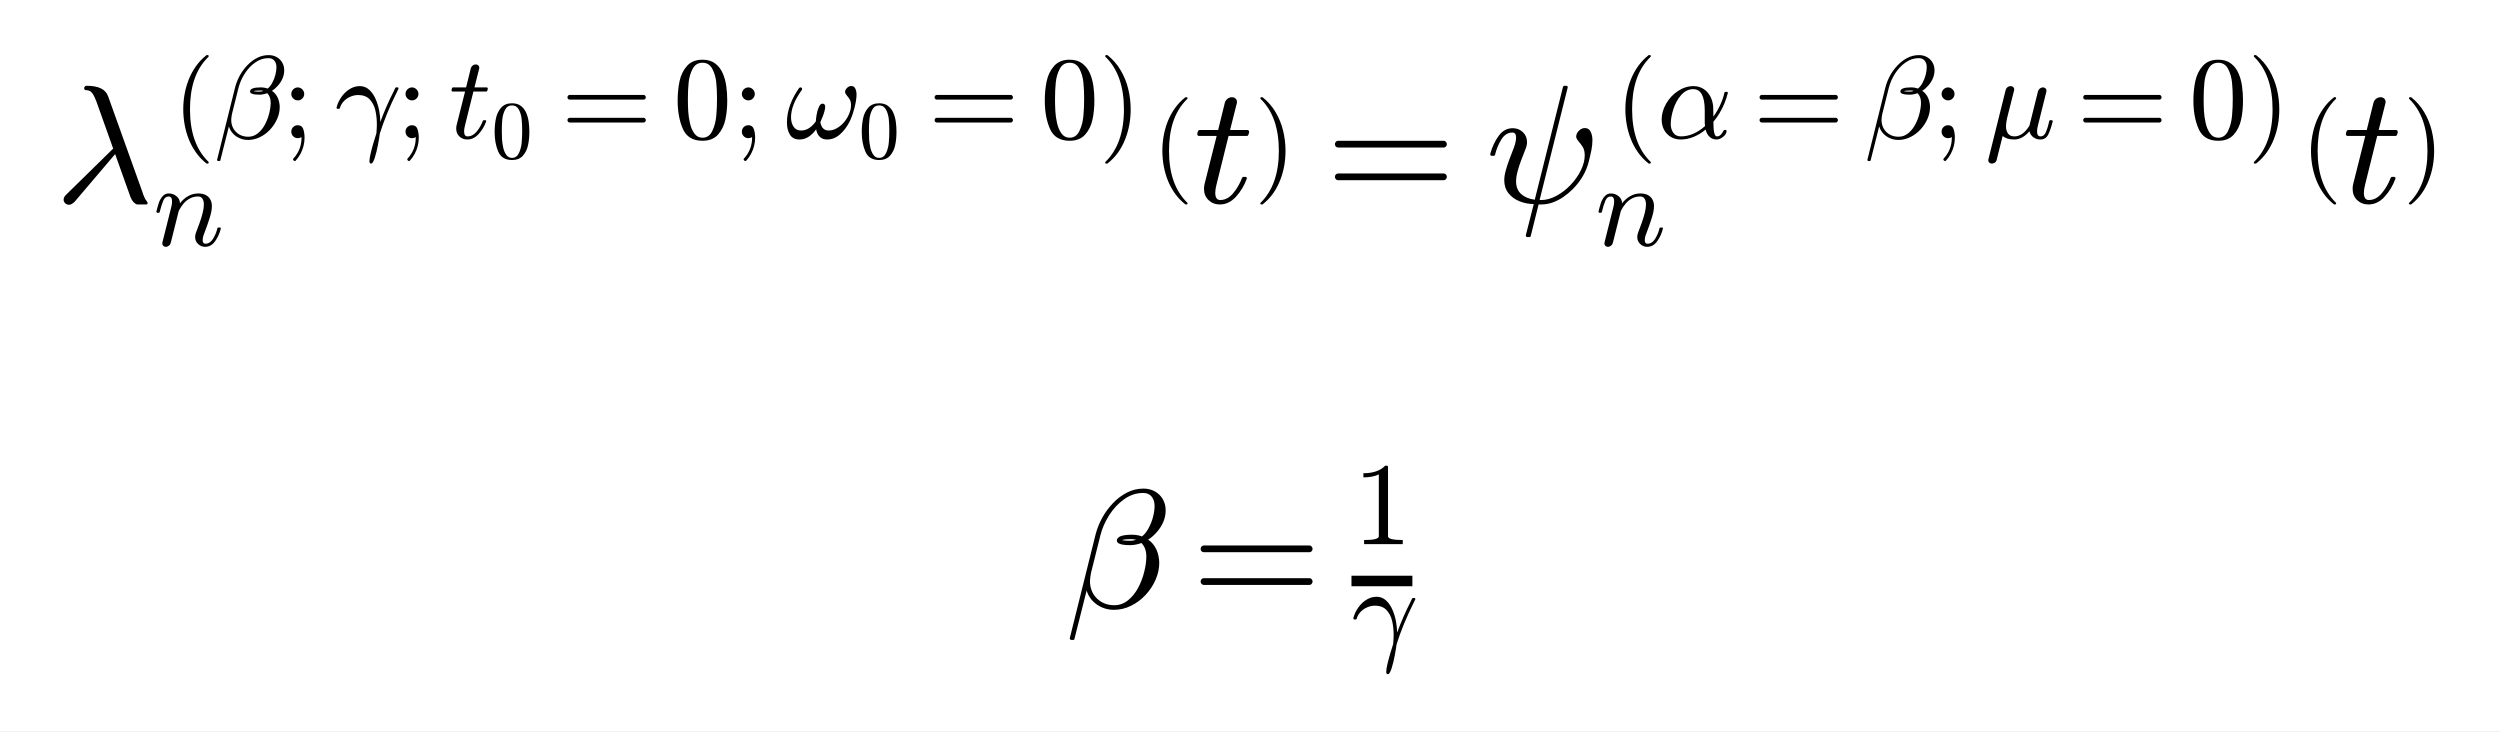
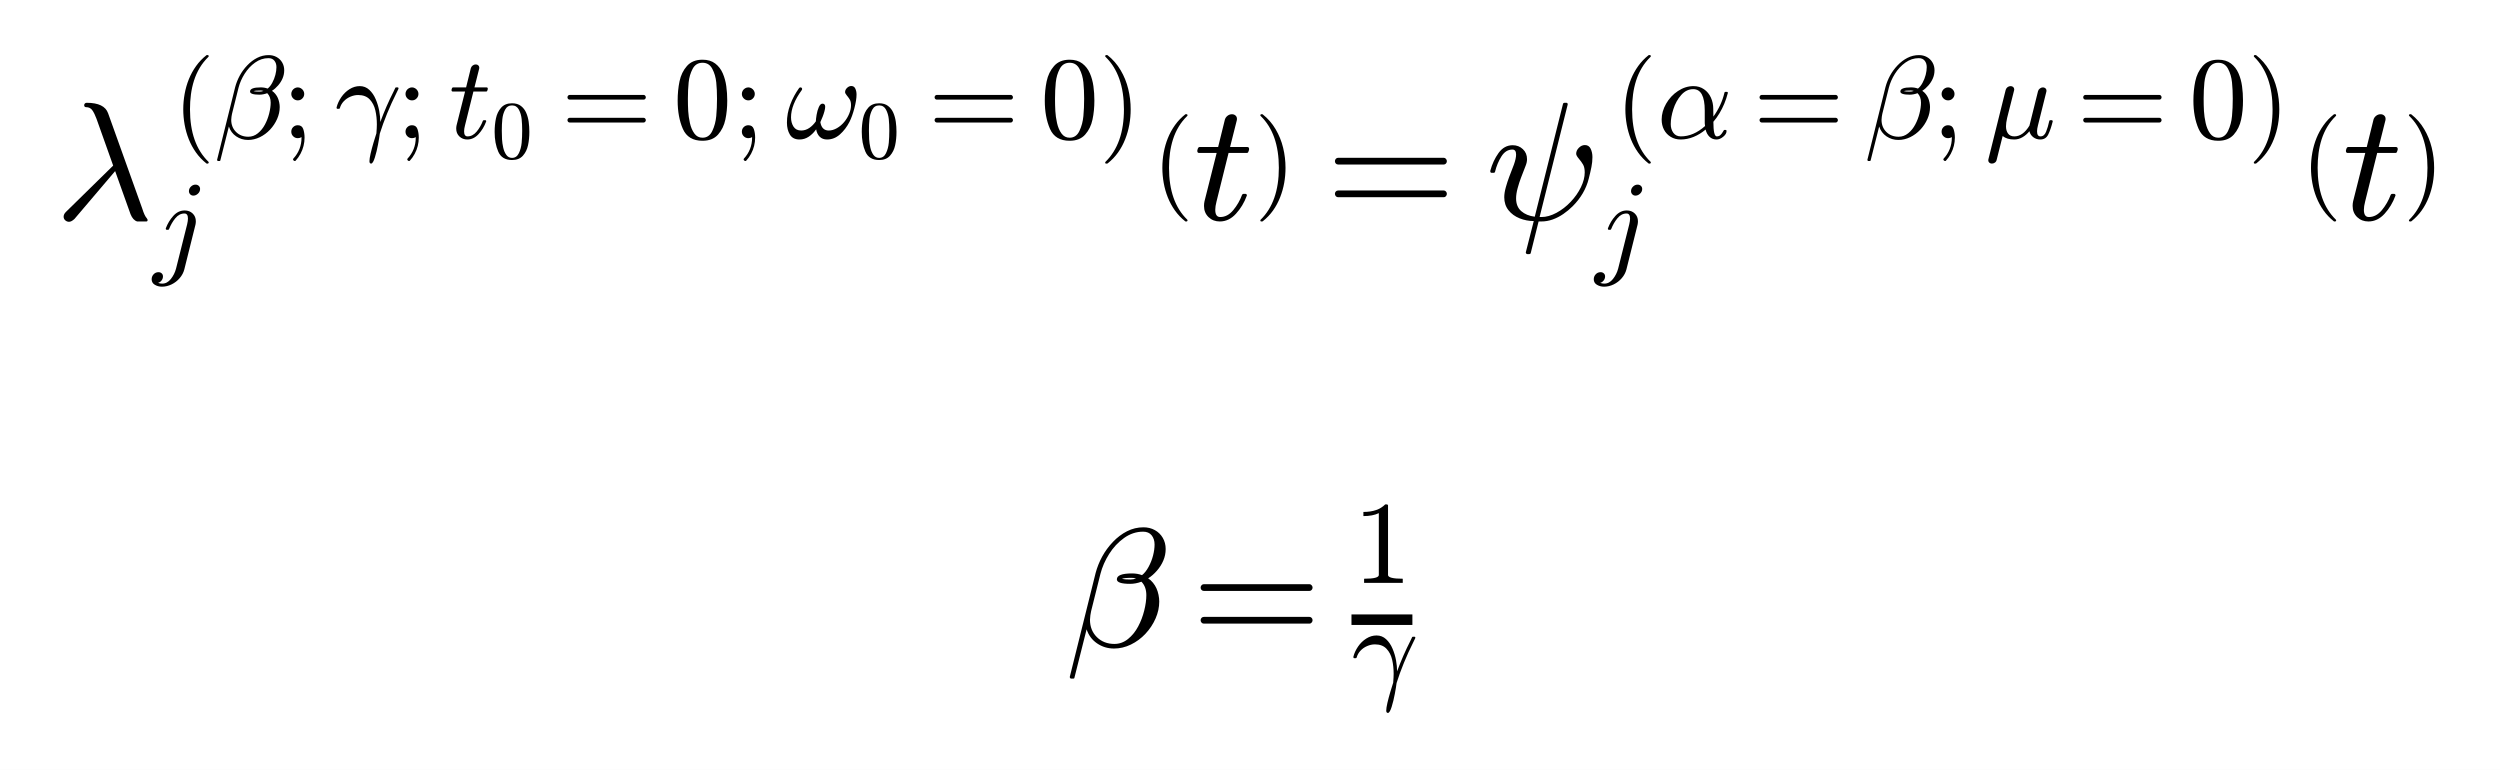
- <svg xmlns="http://www.w3.org/2000/svg" xmlns:xlink="http://www.w3.org/1999/xlink" width="326.8pt" height="95.575pt" viewBox="0 0 326.8 95.575" version="1.1">
+ <svg xmlns="http://www.w3.org/2000/svg" xmlns:xlink="http://www.w3.org/1999/xlink" width="326.8pt" height="100.635pt" viewBox="0 0 326.8 100.635" version="1.1">
  <defs>
    <style type="text/css">*{stroke-linejoin: round; stroke-linecap: butt}</style>
  </defs>
  <g id="figure_1">
    <g id="patch_1">
-       <path d="M 0 95.575  L 326.8 95.575  L 326.8 0  L 0 0  z " style="fill: #ffffff" />
+       <path d="M 0 100.635  L 326.8 100.635  L 326.8 0  L 0 0  z " style="fill: #ffffff" />
    </g>
    <g id="text_1">
-       <g transform="translate(7.2 26.56) scale(0.22 -0.22)">
+       <g transform="translate(7.2 28.76) scale(0.22 -0.22)">
        <defs>
          <path id="Cmmi10-b8" d="M 325 109  Q 325 203 409 288  L 2209 2053  L 1575 3834  Q 1500 4038 1417 4156  Q 1334 4275 1178 4275  Q 1106 4275 1106 4359  Q 1113 4397 1138 4419  Q 1163 4441 1203 4441  Q 1875 4441 2016 4044  L 3316 416  Q 3400 144 3488 50  Q 3519 3 3519 -13  Q 3519 -72 3469 -72  L 3122 -72  Q 2963 -25 2869 206  L 2284 1844  L 738 25  Q 622 -84 531 -84  Q 450 -84 387 -28  Q 325 28 325 109  z " transform="scale(0.015625)" />
          <path id="Cmr10-28" d="M 1984 -1588  Q 1628 -1306 1370 -942  Q 1113 -578 948 -165  Q 784 247 703 697  Q 622 1147 622 1600  Q 622 2059 703 2509  Q 784 2959 951 3375  Q 1119 3791 1378 4153  Q 1638 4516 1984 4788  Q 1984 4800 2016 4800  L 2075 4800  Q 2094 4800 2109 4783  Q 2125 4766 2125 4744  Q 2125 4716 2113 4703  Q 1800 4397 1592 4047  Q 1384 3697 1257 3301  Q 1131 2906 1075 2482  Q 1019 2059 1019 1600  Q 1019 -434 2106 -1491  Q 2125 -1509 2125 -1544  Q 2125 -1559 2108 -1579  Q 2091 -1600 2075 -1600  L 2016 -1600  Q 1984 -1600 1984 -1588  z " transform="scale(0.015625)" />
          <path id="Cmmi10-af" d="M 172 -1241  Q 153 -1241 137 -1219  Q 122 -1197 122 -1178  L 1106 2778  Q 1191 3097 1353 3397  Q 1516 3697 1761 3955  Q 2006 4213 2300 4363  Q 2594 4513 2925 4513  Q 3163 4513 3355 4408  Q 3547 4303 3658 4114  Q 3769 3925 3769 3688  Q 3769 3459 3681 3251  Q 3594 3044 3437 2864  Q 3281 2684 3103 2572  Q 3206 2506 3287 2404  Q 3369 2303 3419 2192  Q 3469 2081 3497 1945  Q 3525 1809 3525 1691  Q 3525 1363 3384 1044  Q 3244 725 3001 465  Q 2759 206 2446 54  Q 2134 -97 1806 -97  Q 1447 -97 1159 100  Q 872 297 763 634  L 300 -1203  Q 300 -1241 250 -1241  L 172 -1241  z M 1819 78  Q 2106 78 2339 267  Q 2572 456 2723 742  Q 2875 1028 2954 1348  Q 3034 1669 3034 1931  Q 3034 2256 2847 2444  Q 2628 2363 2419 2363  Q 1913 2363 1913 2534  Q 1913 2759 2491 2759  Q 2697 2759 2869 2694  Q 3006 2800 3118 3006  Q 3231 3213 3289 3438  Q 3347 3663 3347 3859  Q 3347 4069 3236 4208  Q 3125 4347 2913 4347  Q 2522 4347 2186 4106  Q 1850 3866 1619 3498  Q 1388 3131 1288 2741  L 934 1325  Q 900 1178 891 997  Q 891 597 1153 337  Q 1416 78 1819 78  z M 2106 2553  Q 2203 2528 2425 2528  Q 2534 2528 2644 2566  Q 2638 2572 2619 2572  Q 2550 2591 2472 2591  Q 2181 2591 2106 2553  z " transform="scale(0.015625)" />
          <path id="Cmr10-3b" d="M 634 -1153  Q 634 -1125 647 -1113  Q 1094 -628 1094 25  L 1094 56  Q 1000 0 891 0  Q 744 0 641 103  Q 538 206 538 353  Q 538 503 641 603  Q 744 703 891 703  Q 1113 703 1186 498  Q 1259 294 1259 25  Q 1259 -200 1204 -419  Q 1150 -638 1039 -847  Q 928 -1056 775 -1222  Q 756 -1241 728 -1241  Q 697 -1241 665 -1212  Q 634 -1184 634 -1153  z M 538 2406  Q 538 2497 584 2578  Q 631 2659 714 2709  Q 797 2759 891 2759  Q 981 2759 1064 2709  Q 1147 2659 1194 2578  Q 1241 2497 1241 2406  Q 1241 2263 1139 2158  Q 1038 2053 891 2053  Q 747 2053 642 2158  Q 538 2263 538 2406  z " transform="scale(0.015625)" />
          <path id="Cmmi10-b0" d="M 1888 -1253  Q 1888 -1109 1952 -834  Q 2016 -559 2108 -248  Q 2200 63 2266 263  Q 2291 581 2291 744  Q 2291 1156 2209 1511  Q 2128 1866 1903 2105  Q 1678 2344 1275 2344  Q 1063 2344 852 2253  Q 641 2163 489 2000  Q 338 1838 281 1631  Q 269 1594 231 1594  L 153 1594  Q 103 1594 103 1650  L 103 1672  Q 175 1959 358 2226  Q 541 2494 805 2661  Q 1069 2828 1363 2828  Q 1663 2828 1881 2625  Q 2100 2422 2231 2109  Q 2363 1797 2420 1478  Q 2478 1159 2478 878  Q 2800 1753 3200 2534  L 3297 2741  Q 3316 2759 3341 2759  L 3419 2759  Q 3469 2759 3469 2700  Q 3469 2688 3456 2663  L 3359 2463  Q 3081 1909 2848 1340  Q 2616 772 2450 244  Q 2425 28 2354 -347  Q 2284 -722 2184 -1045  Q 2084 -1369 1984 -1381  Q 1888 -1381 1888 -1253  z " transform="scale(0.015625)" />
          <path id="Cmmi10-74" d="M 397 519  Q 397 613 416 697  L 878 2534  L 206 2534  Q 141 2534 141 2619  Q 166 2759 225 2759  L 934 2759  L 1191 3803  Q 1216 3888 1291 3947  Q 1366 4006 1459 4006  Q 1541 4006 1595 3957  Q 1650 3909 1650 3828  Q 1650 3809 1648 3798  Q 1647 3788 1644 3775  L 1388 2759  L 2047 2759  Q 2113 2759 2113 2675  Q 2109 2659 2100 2621  Q 2091 2584 2075 2559  Q 2059 2534 2028 2534  L 1331 2534  L 872 684  Q 825 503 825 372  Q 825 97 1013 97  Q 1294 97 1511 361  Q 1728 625 1844 941  Q 1869 978 1894 978  L 1972 978  Q 1997 978 2012 961  Q 2028 944 2028 922  Q 2028 909 2022 903  Q 1881 516 1612 222  Q 1344 -72 997 -72  Q 744 -72 570 93  Q 397 259 397 519  z " transform="scale(0.015625)" />
          <path id="Cmr10-30" d="M 1600 -141  Q 816 -141 533 504  Q 250 1150 250 2041  Q 250 2597 351 3087  Q 453 3578 754 3920  Q 1056 4263 1600 4263  Q 2022 4263 2290 4056  Q 2559 3850 2700 3523  Q 2841 3197 2892 2823  Q 2944 2450 2944 2041  Q 2944 1491 2842 1011  Q 2741 531 2444 195  Q 2147 -141 1600 -141  z M 1600 25  Q 1956 25 2131 390  Q 2306 756 2347 1200  Q 2388 1644 2388 2144  Q 2388 2625 2347 3031  Q 2306 3438 2132 3767  Q 1959 4097 1600 4097  Q 1238 4097 1063 3765  Q 888 3434 847 3029  Q 806 2625 806 2144  Q 806 1788 823 1472  Q 841 1156 916 820  Q 991 484 1158 254  Q 1325 25 1600 25  z " transform="scale(0.015625)" />
          <path id="Cmr10-3d" d="M 481 850  Q 428 850 393 890  Q 359 931 359 978  Q 359 1031 393 1068  Q 428 1106 481 1106  L 4500 1106  Q 4547 1106 4581 1068  Q 4616 1031 4616 978  Q 4616 931 4581 890  Q 4547 850 4500 850  L 481 850  z M 481 2094  Q 428 2094 393 2131  Q 359 2169 359 2222  Q 359 2269 393 2309  Q 428 2350 481 2350  L 4500 2350  Q 4547 2350 4581 2309  Q 4616 2269 4616 2222  Q 4616 2169 4581 2131  Q 4547 2094 4500 2094  L 481 2094  z " transform="scale(0.015625)" />
          <path id="Cmmi10-21" d="M 775 -72  Q 413 -72 252 193  Q 91 459 91 844  Q 91 1097 136 1339  Q 181 1581 273 1829  Q 366 2078 484 2295  Q 603 2513 750 2719  Q 778 2759 825 2759  Q 866 2759 891 2734  Q 916 2709 916 2675  Q 916 2641 897 2613  Q 313 1809 313 1131  Q 313 838 448 627  Q 584 416 863 416  Q 1103 416 1308 556  Q 1513 697 1663 916  Q 1663 1028 1702 1265  Q 1741 1503 1823 1689  Q 1906 1875 2022 1875  Q 2169 1875 2169 1703  Q 2169 1603 2126 1451  Q 2084 1300 2032 1169  Q 1981 1038 1906 872  Q 1981 416 2363 416  Q 2584 416 2807 544  Q 3031 672 3203 880  Q 3375 1088 3473 1328  Q 3572 1569 3572 1784  Q 3572 1978 3511 2086  Q 3450 2194 3350 2312  Q 3250 2431 3250 2503  Q 3250 2628 3356 2731  Q 3463 2834 3584 2834  Q 3741 2834 3806 2692  Q 3872 2550 3872 2369  Q 3872 2075 3755 1628  Q 3638 1181 3488 884  Q 3281 481 2970 204  Q 2659 -72 2272 -72  Q 2025 -72 1873 76  Q 1722 225 1678 481  Q 1500 228 1272 78  Q 1044 -72 775 -72  z " transform="scale(0.015625)" />
          <path id="Cmr10-29" d="M 416 -1600  Q 359 -1600 359 -1544  Q 359 -1516 372 -1503  Q 1466 -434 1466 1600  Q 1466 3634 384 4691  Q 359 4706 359 4744  Q 359 4766 376 4783  Q 394 4800 416 4800  L 475 4800  Q 494 4800 506 4788  Q 966 4425 1272 3906  Q 1578 3388 1720 2800  Q 1863 2213 1863 1600  Q 1863 1147 1786 708  Q 1709 269 1542 -157  Q 1375 -584 1119 -945  Q 863 -1306 506 -1588  Q 494 -1600 475 -1600  L 416 -1600  z " transform="scale(0.015625)" />
-           <path id="Cmmi10-6e" d="M 494 109  Q 494 147 500 166  L 978 2075  Q 1025 2253 1025 2388  Q 1025 2663 838 2663  Q 638 2663 541 2423  Q 444 2184 353 1819  Q 353 1800 334 1789  Q 316 1778 300 1778  L 225 1778  Q 203 1778 187 1801  Q 172 1825 172 1844  Q 241 2122 305 2315  Q 369 2509 505 2668  Q 641 2828 844 2828  Q 1084 2828 1268 2676  Q 1453 2525 1453 2291  Q 1644 2541 1900 2684  Q 2156 2828 2444 2828  Q 2672 2828 2837 2750  Q 3003 2672 3095 2514  Q 3188 2356 3188 2138  Q 3188 1875 3070 1503  Q 2953 1131 2778 672  Q 2688 463 2688 288  Q 2688 97 2834 97  Q 3084 97 3251 365  Q 3419 634 3488 941  Q 3500 978 3541 978  L 3616 978  Q 3641 978 3658 962  Q 3675 947 3675 922  Q 3675 916 3669 903  Q 3581 541 3364 234  Q 3147 -72 2822 -72  Q 2597 -72 2437 83  Q 2278 238 2278 459  Q 2278 578 2328 709  Q 2409 919 2514 1209  Q 2619 1500 2686 1765  Q 2753 2031 2753 2234  Q 2753 2413 2679 2538  Q 2606 2663 2431 2663  Q 2197 2663 2000 2559  Q 1803 2456 1656 2286  Q 1509 2116 1388 1881  L 953 141  Q 931 53 854 -9  Q 778 -72 684 -72  Q 606 -72 550 -22  Q 494 28 494 109  z " transform="scale(0.015625)" />
+           <path id="Cmmi10-6a" d="M -84 -909  Q -84 -753 23 -639  Q 131 -525 288 -525  Q 391 -525 461 -589  Q 531 -653 531 -756  Q 531 -878 454 -976  Q 378 -1075 263 -1106  Q 375 -1147 488 -1147  Q 759 -1147 959 -895  Q 1159 -644 1241 -331  L 1844 2075  Q 1888 2259 1888 2388  Q 1888 2663 1697 2663  Q 1416 2663 1205 2408  Q 994 2153 863 1819  Q 850 1778 813 1778  L 738 1778  Q 684 1778 684 1838  L 684 1856  Q 828 2241 1093 2534  Q 1359 2828 1709 2828  Q 1975 2828 2145 2662  Q 2316 2497 2316 2241  Q 2316 2150 2297 2059  L 1691 -372  Q 1625 -631 1440 -847  Q 1256 -1063 1000 -1188  Q 744 -1313 475 -1313  Q 259 -1313 87 -1209  Q -84 -1106 -84 -909  z M 1941 3878  Q 1941 4019 2050 4125  Q 2159 4231 2297 4231  Q 2406 4231 2476 4164  Q 2547 4097 2547 3994  Q 2547 3850 2433 3742  Q 2319 3634 2181 3634  Q 2078 3634 2009 3706  Q 1941 3778 1941 3878  z " transform="scale(0.015625)" />
          <path id="Cmmi10-c3" d="M 1522 -1247  L 1825 -56  Q 1547 -56 1286 48  Q 1025 153 864 356  Q 703 559 703 850  Q 703 1016 762 1228  Q 822 1441 889 1619  Q 956 1797 1069 2088  Q 1153 2322 1153 2472  Q 1153 2663 1013 2663  Q 759 2663 595 2402  Q 431 2141 353 1819  Q 341 1778 300 1778  L 225 1778  Q 172 1778 172 1838  L 172 1856  Q 275 2238 487 2533  Q 700 2828 1025 2828  Q 1253 2828 1411 2678  Q 1569 2528 1569 2297  Q 1569 2178 1516 2047  Q 1403 1756 1337 1584  Q 1272 1413 1212 1195  Q 1153 978 1153 806  Q 1153 494 1348 322  Q 1544 150 1863 109  L 2938 4403  Q 2950 4441 2988 4441  L 3066 4441  Q 3116 4441 3116 4378  L 2047 97  L 2119 97  Q 2388 97 2686 256  Q 2984 416 3229 675  Q 3475 934 3619 1232  Q 3763 1531 3763 1791  Q 3763 1984 3700 2092  Q 3638 2200 3538 2317  Q 3438 2434 3438 2503  Q 3438 2628 3541 2731  Q 3644 2834 3769 2834  Q 3922 2834 3989 2693  Q 4056 2553 4056 2375  Q 4056 2188 4018 2000  Q 3981 1813 3916 1556  Q 3769 972 3303 506  Q 3144 347 2951 214  Q 2759 81 2545 4  Q 2331 -72 2113 -72  L 2009 -72  L 1709 -1275  Q 1697 -1313 1656 -1313  L 1581 -1313  Q 1556 -1313 1539 -1292  Q 1522 -1272 1522 -1247  z " transform="scale(0.015625)" />
          <path id="Cmmi10-ae" d="M 1288 -72  Q 984 -72 748 72  Q 513 216 384 459  Q 256 703 256 1013  Q 256 1447 498 1872  Q 741 2297 1142 2562  Q 1544 2828 1984 2828  Q 2309 2828 2556 2658  Q 2803 2488 2931 2205  Q 3059 1922 3059 1600  L 3066 1172  Q 3284 1475 3436 1801  Q 3588 2128 3669 2478  Q 3681 2516 3719 2516  L 3794 2516  Q 3853 2516 3853 2456  Q 3853 2450 3847 2438  Q 3772 2144 3659 1873  Q 3547 1603 3395 1350  Q 3244 1097 3066 891  Q 3066 97 3250 97  Q 3369 97 3445 167  Q 3522 238 3580 341  Q 3638 444 3653 447  L 3731 447  Q 3781 447 3781 384  Q 3781 225 3598 76  Q 3416 -72 3238 -72  Q 3006 -72 2853 78  Q 2700 228 2644 469  Q 2344 213 1994 70  Q 1644 -72 1288 -72  z M 1300 97  Q 1984 97 2613 659  Q 2609 697 2603 751  Q 2597 806 2597 813  L 2597 1503  Q 2597 2663 1972 2663  Q 1597 2663 1315 2342  Q 1034 2022 892 1576  Q 750 1131 750 763  Q 750 484 892 290  Q 1034 97 1300 97  z " transform="scale(0.015625)" />
          <path id="Cmmi10-b9" d="M 178 -1203  Q 178 -1166 184 -1153  L 1125 2625  Q 1153 2716 1226 2772  Q 1300 2828 1394 2828  Q 1475 2828 1531 2779  Q 1588 2731 1588 2650  Q 1588 2631 1586 2620  Q 1584 2609 1581 2597  L 1203 1100  Q 1141 834 1141 641  Q 1141 403 1253 250  Q 1366 97 1594 97  Q 2059 97 2413 678  Q 2416 684 2417 687  Q 2419 691 2419 697  L 2881 2553  Q 2903 2638 2981 2698  Q 3059 2759 3150 2759  Q 3225 2759 3283 2709  Q 3341 2659 3341 2578  Q 3341 2541 3334 2528  L 2875 684  Q 2828 503 2828 372  Q 2828 97 3016 97  Q 3216 97 3317 344  Q 3419 591 3494 941  Q 3506 978 3547 978  L 3622 978  Q 3647 978 3664 958  Q 3681 938 3681 916  Q 3569 469 3436 198  Q 3303 -72 3003 -72  Q 2791 -72 2627 50  Q 2463 172 2413 378  Q 2253 178 2039 53  Q 1825 -72 1588 -72  Q 1188 -72 959 116  L 634 -1178  Q 616 -1269 541 -1325  Q 466 -1381 372 -1381  Q 294 -1381 236 -1332  Q 178 -1284 178 -1203  z " transform="scale(0.015625)" />
        </defs>
-         <use xlink:href="#Cmmi10-b8" transform="translate(0 0.364063)" />
-         <use xlink:href="#Cmr10-28" transform="translate(69.89672 39.64531) scale(0.644656)" />
-         <use xlink:href="#Cmmi10-af" transform="translate(94.92122 38.62812) scale(0.7)" />
-         <use xlink:href="#Cmr10-3b" transform="translate(134.4671 38.62812) scale(0.7)" />
-         <use xlink:href="#Cmmi10-b0" transform="translate(166.138 38.62812) scale(0.7)" />
-         <use xlink:href="#Cmr10-3b" transform="translate(202.3343 38.62812) scale(0.7)" />
-         <use xlink:href="#Cmmi10-74" transform="translate(234.0052 38.62812) scale(0.7)" />
-         <use xlink:href="#Cmr10-30" transform="translate(259.264 26.72375) scale(0.49)" />
-         <use xlink:href="#Cmr10-3d" transform="translate(300.5191 38.62812) scale(0.7)" />
-         <use xlink:href="#Cmr10-30" transform="translate(367.19 38.62812) scale(0.7)" />
-         <use xlink:href="#Cmr10-3b" transform="translate(402.19 38.62812) scale(0.7)" />
-         <use xlink:href="#Cmmi10-21" transform="translate(433.8609 38.62812) scale(0.7)" />
-         <use xlink:href="#Cmr10-30" transform="translate(477.4059 26.72375) scale(0.49)" />
-         <use xlink:href="#Cmr10-3d" transform="translate(518.661 38.62812) scale(0.7)" />
-         <use xlink:href="#Cmr10-30" transform="translate(585.3319 38.62812) scale(0.7)" />
-         <use xlink:href="#Cmr10-29" transform="translate(620.3319 39.64531) scale(0.644656)" />
-         <use xlink:href="#Cmmi10-6e" transform="translate(58.30078 -25.14531) scale(0.7)" />
-         <use xlink:href="#Cmr10-28" transform="translate(651.7338 15.17656) scale(0.637188)" />
-         <use xlink:href="#Cmmi10-74" transform="translate(676.4683 0.364063)" />
-         <use xlink:href="#Cmr10-29" transform="translate(712.5523 15.17656) scale(0.637188)" />
-         <use xlink:href="#Cmr10-3d" transform="translate(754.8455 0.364063)" />
-         <use xlink:href="#Cmmi10-c3" transform="translate(850.0896 0.364063)" />
-         <use xlink:href="#Cmr10-28" transform="translate(926.7735 39.64531) scale(0.644656)" />
-         <use xlink:href="#Cmmi10-ae" transform="translate(951.798 38.62812) scale(0.7)" />
-         <use xlink:href="#Cmr10-3d" transform="translate(1008.83 38.62812) scale(0.7)" />
-         <use xlink:href="#Cmmi10-af" transform="translate(1075.501 38.62812) scale(0.7)" />
-         <use xlink:href="#Cmr10-3b" transform="translate(1115.047 38.62812) scale(0.7)" />
-         <use xlink:href="#Cmmi10-b9" transform="translate(1146.718 38.62812) scale(0.7)" />
-         <use xlink:href="#Cmr10-3d" transform="translate(1201.152 38.62812) scale(0.7)" />
-         <use xlink:href="#Cmr10-30" transform="translate(1267.823 38.62812) scale(0.7)" />
-         <use xlink:href="#Cmr10-29" transform="translate(1302.823 39.64531) scale(0.644656)" />
-         <use xlink:href="#Cmmi10-6e" transform="translate(915.1775 -25.14531) scale(0.7)" />
-         <use xlink:href="#Cmr10-28" transform="translate(1334.225 15.17656) scale(0.637188)" />
-         <use xlink:href="#Cmmi10-74" transform="translate(1358.96 0.364063)" />
-         <use xlink:href="#Cmr10-29" transform="translate(1395.044 15.17656) scale(0.637188)" />
+         <use xlink:href="#Cmmi10-b8" transform="translate(0 0.25625)" />
+         <use xlink:href="#Cmr10-28" transform="translate(69.89672 49.64531) scale(0.644656)" />
+         <use xlink:href="#Cmmi10-af" transform="translate(94.92122 48.62812) scale(0.7)" />
+         <use xlink:href="#Cmr10-3b" transform="translate(134.4671 48.62812) scale(0.7)" />
+         <use xlink:href="#Cmmi10-b0" transform="translate(166.138 48.62812) scale(0.7)" />
+         <use xlink:href="#Cmr10-3b" transform="translate(202.3343 48.62812) scale(0.7)" />
+         <use xlink:href="#Cmmi10-74" transform="translate(234.0052 48.62812) scale(0.7)" />
+         <use xlink:href="#Cmr10-30" transform="translate(259.264 36.72375) scale(0.49)" />
+         <use xlink:href="#Cmr10-3d" transform="translate(300.5191 48.62812) scale(0.7)" />
+         <use xlink:href="#Cmr10-30" transform="translate(367.19 48.62812) scale(0.7)" />
+         <use xlink:href="#Cmr10-3b" transform="translate(402.19 48.62812) scale(0.7)" />
+         <use xlink:href="#Cmmi10-21" transform="translate(433.8609 48.62812) scale(0.7)" />
+         <use xlink:href="#Cmr10-30" transform="translate(477.4059 36.72375) scale(0.49)" />
+         <use xlink:href="#Cmr10-3d" transform="translate(518.661 48.62812) scale(0.7)" />
+         <use xlink:href="#Cmr10-30" transform="translate(585.3319 48.62812) scale(0.7)" />
+         <use xlink:href="#Cmr10-29" transform="translate(620.3319 49.64531) scale(0.644656)" />
+         <use xlink:href="#Cmmi10-6a" transform="translate(58.30078 -25.25313) scale(0.7)" />
+         <use xlink:href="#Cmr10-28" transform="translate(651.7338 15.06875) scale(0.637188)" />
+         <use xlink:href="#Cmmi10-74" transform="translate(676.4683 0.25625)" />
+         <use xlink:href="#Cmr10-29" transform="translate(712.5523 15.06875) scale(0.637188)" />
+         <use xlink:href="#Cmr10-3d" transform="translate(754.8455 0.25625)" />
+         <use xlink:href="#Cmmi10-c3" transform="translate(850.0896 0.25625)" />
+         <use xlink:href="#Cmr10-28" transform="translate(926.7735 49.64531) scale(0.644656)" />
+         <use xlink:href="#Cmmi10-ae" transform="translate(951.798 48.62812) scale(0.7)" />
+         <use xlink:href="#Cmr10-3d" transform="translate(1008.83 48.62812) scale(0.7)" />
+         <use xlink:href="#Cmmi10-af" transform="translate(1075.501 48.62812) scale(0.7)" />
+         <use xlink:href="#Cmr10-3b" transform="translate(1115.047 48.62812) scale(0.7)" />
+         <use xlink:href="#Cmmi10-b9" transform="translate(1146.718 48.62812) scale(0.7)" />
+         <use xlink:href="#Cmr10-3d" transform="translate(1201.152 48.62812) scale(0.7)" />
+         <use xlink:href="#Cmr10-30" transform="translate(1267.823 48.62812) scale(0.7)" />
+         <use xlink:href="#Cmr10-29" transform="translate(1302.823 49.64531) scale(0.644656)" />
+         <use xlink:href="#Cmmi10-6a" transform="translate(915.1775 -25.25313) scale(0.7)" />
+         <use xlink:href="#Cmr10-28" transform="translate(1334.225 15.06875) scale(0.637188)" />
+         <use xlink:href="#Cmmi10-74" transform="translate(1358.96 0.25625)" />
+         <use xlink:href="#Cmr10-29" transform="translate(1395.044 15.06875) scale(0.637188)" />
      </g>
-       <g transform="translate(163.4 52.55987) scale(0.22 -0.22)" />
-       <g transform="translate(139.42 79.57519) scale(0.22 -0.22)">
+       <g transform="translate(163.4 57.61988) scale(0.22 -0.22)" />
+       <g transform="translate(139.42 84.63519) scale(0.22 -0.22)">
        <defs>
          <path id="Cmr10-31" d="M 594 0  L 594 225  Q 1394 225 1394 428  L 1394 3788  Q 1063 3628 556 3628  L 556 3853  Q 1341 3853 1741 4263  L 1831 4263  Q 1853 4263 1873 4245  Q 1894 4228 1894 4206  L 1894 428  Q 1894 225 2694 225  L 2694 0  L 594 0  z " transform="scale(0.015625)" />
        </defs>
        <use xlink:href="#Cmmi10-af" transform="translate(0 0.873437)" />
        <use xlink:href="#Cmr10-3d" transform="translate(74.05273 0.873437)" />
        <use xlink:href="#Cmr10-31" transform="translate(170.2969 38.37344) scale(0.7)" />
        <use xlink:href="#Cmmi10-b0" transform="translate(169.2969 -23.80781) scale(0.7)" />
        <path d="M 169.297 13.373  L 169.297 19.623  L 205.493 19.623  L 205.493 13.373  L 169.297 13.373  z " />
      </g>
    </g>
  </g>
</svg>
